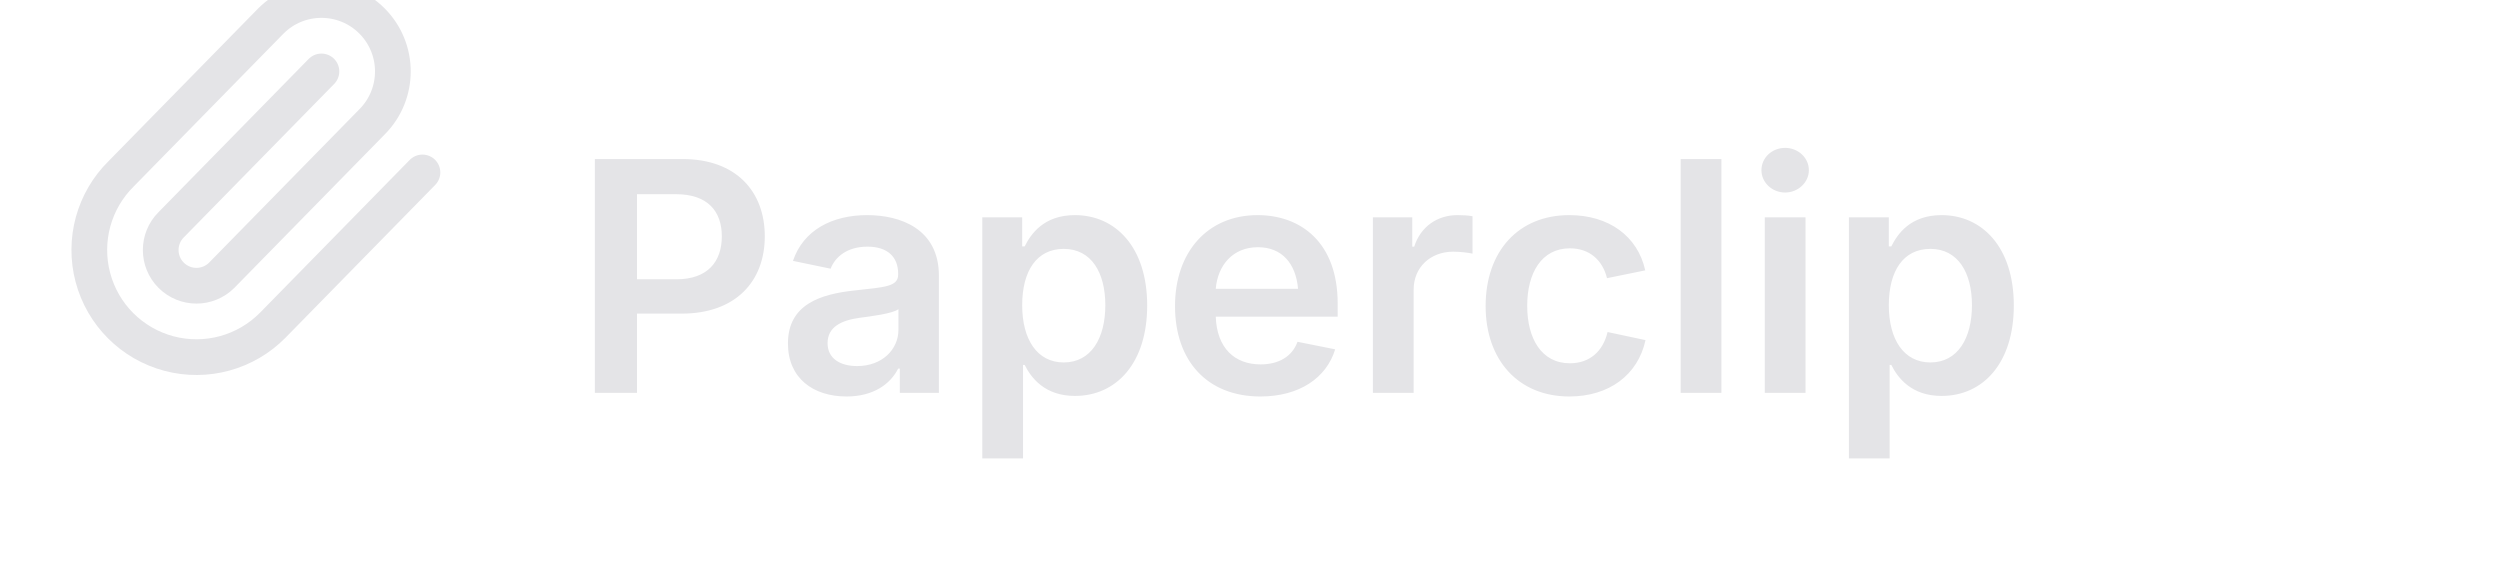
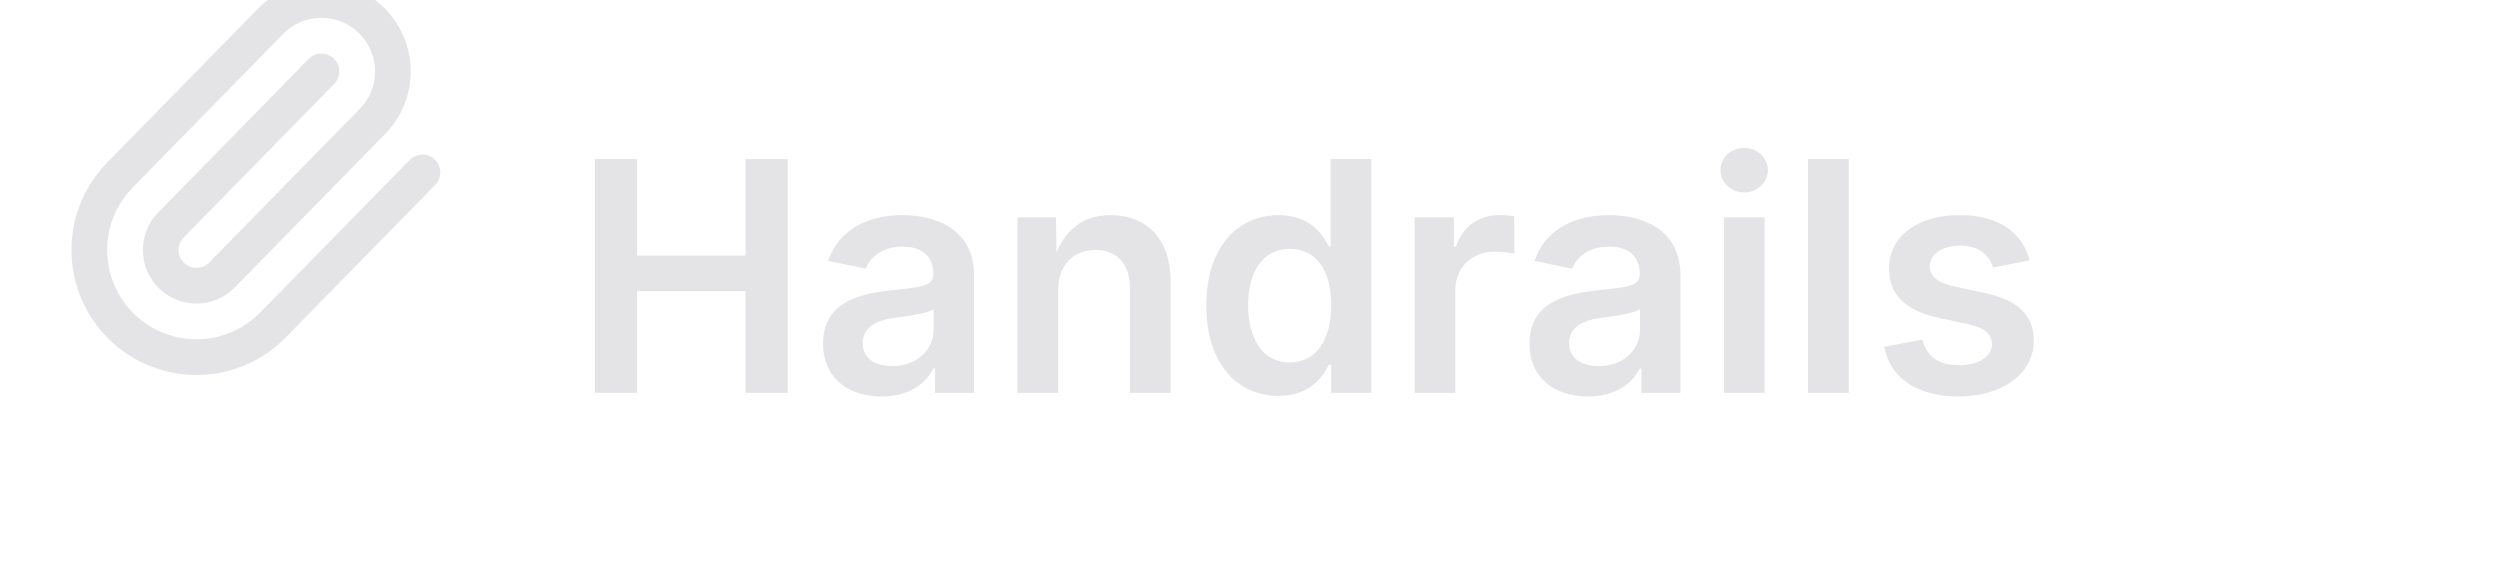
<svg xmlns="http://www.w3.org/2000/svg" width="140" height="32" viewBox="0 0 140 32" fill="none">
  <g stroke-linecap="round" stroke-linejoin="round">
    <path stroke="#e4e4e7" stroke-width="2" d="m18 4-8.414 8.586a2 2 0 0 0 2.829 2.829l8.414-8.586a4 4 0 1 0-5.657-5.657l-8.379 8.551a6 6 0 1 0 8.485 8.485l8.379-8.551" />
  </g>
-   <text x="32" y="22" font-family="system-ui, -apple-system, sans-serif" font-size="18" font-weight="600" fill="#e4e4e7">Paperclip</text>
+   <text x="32" y="22" font-family="system-ui, -apple-system, sans-serif" font-size="18" font-weight="600" fill="#e4e4e7">Handrails</text>
</svg>
